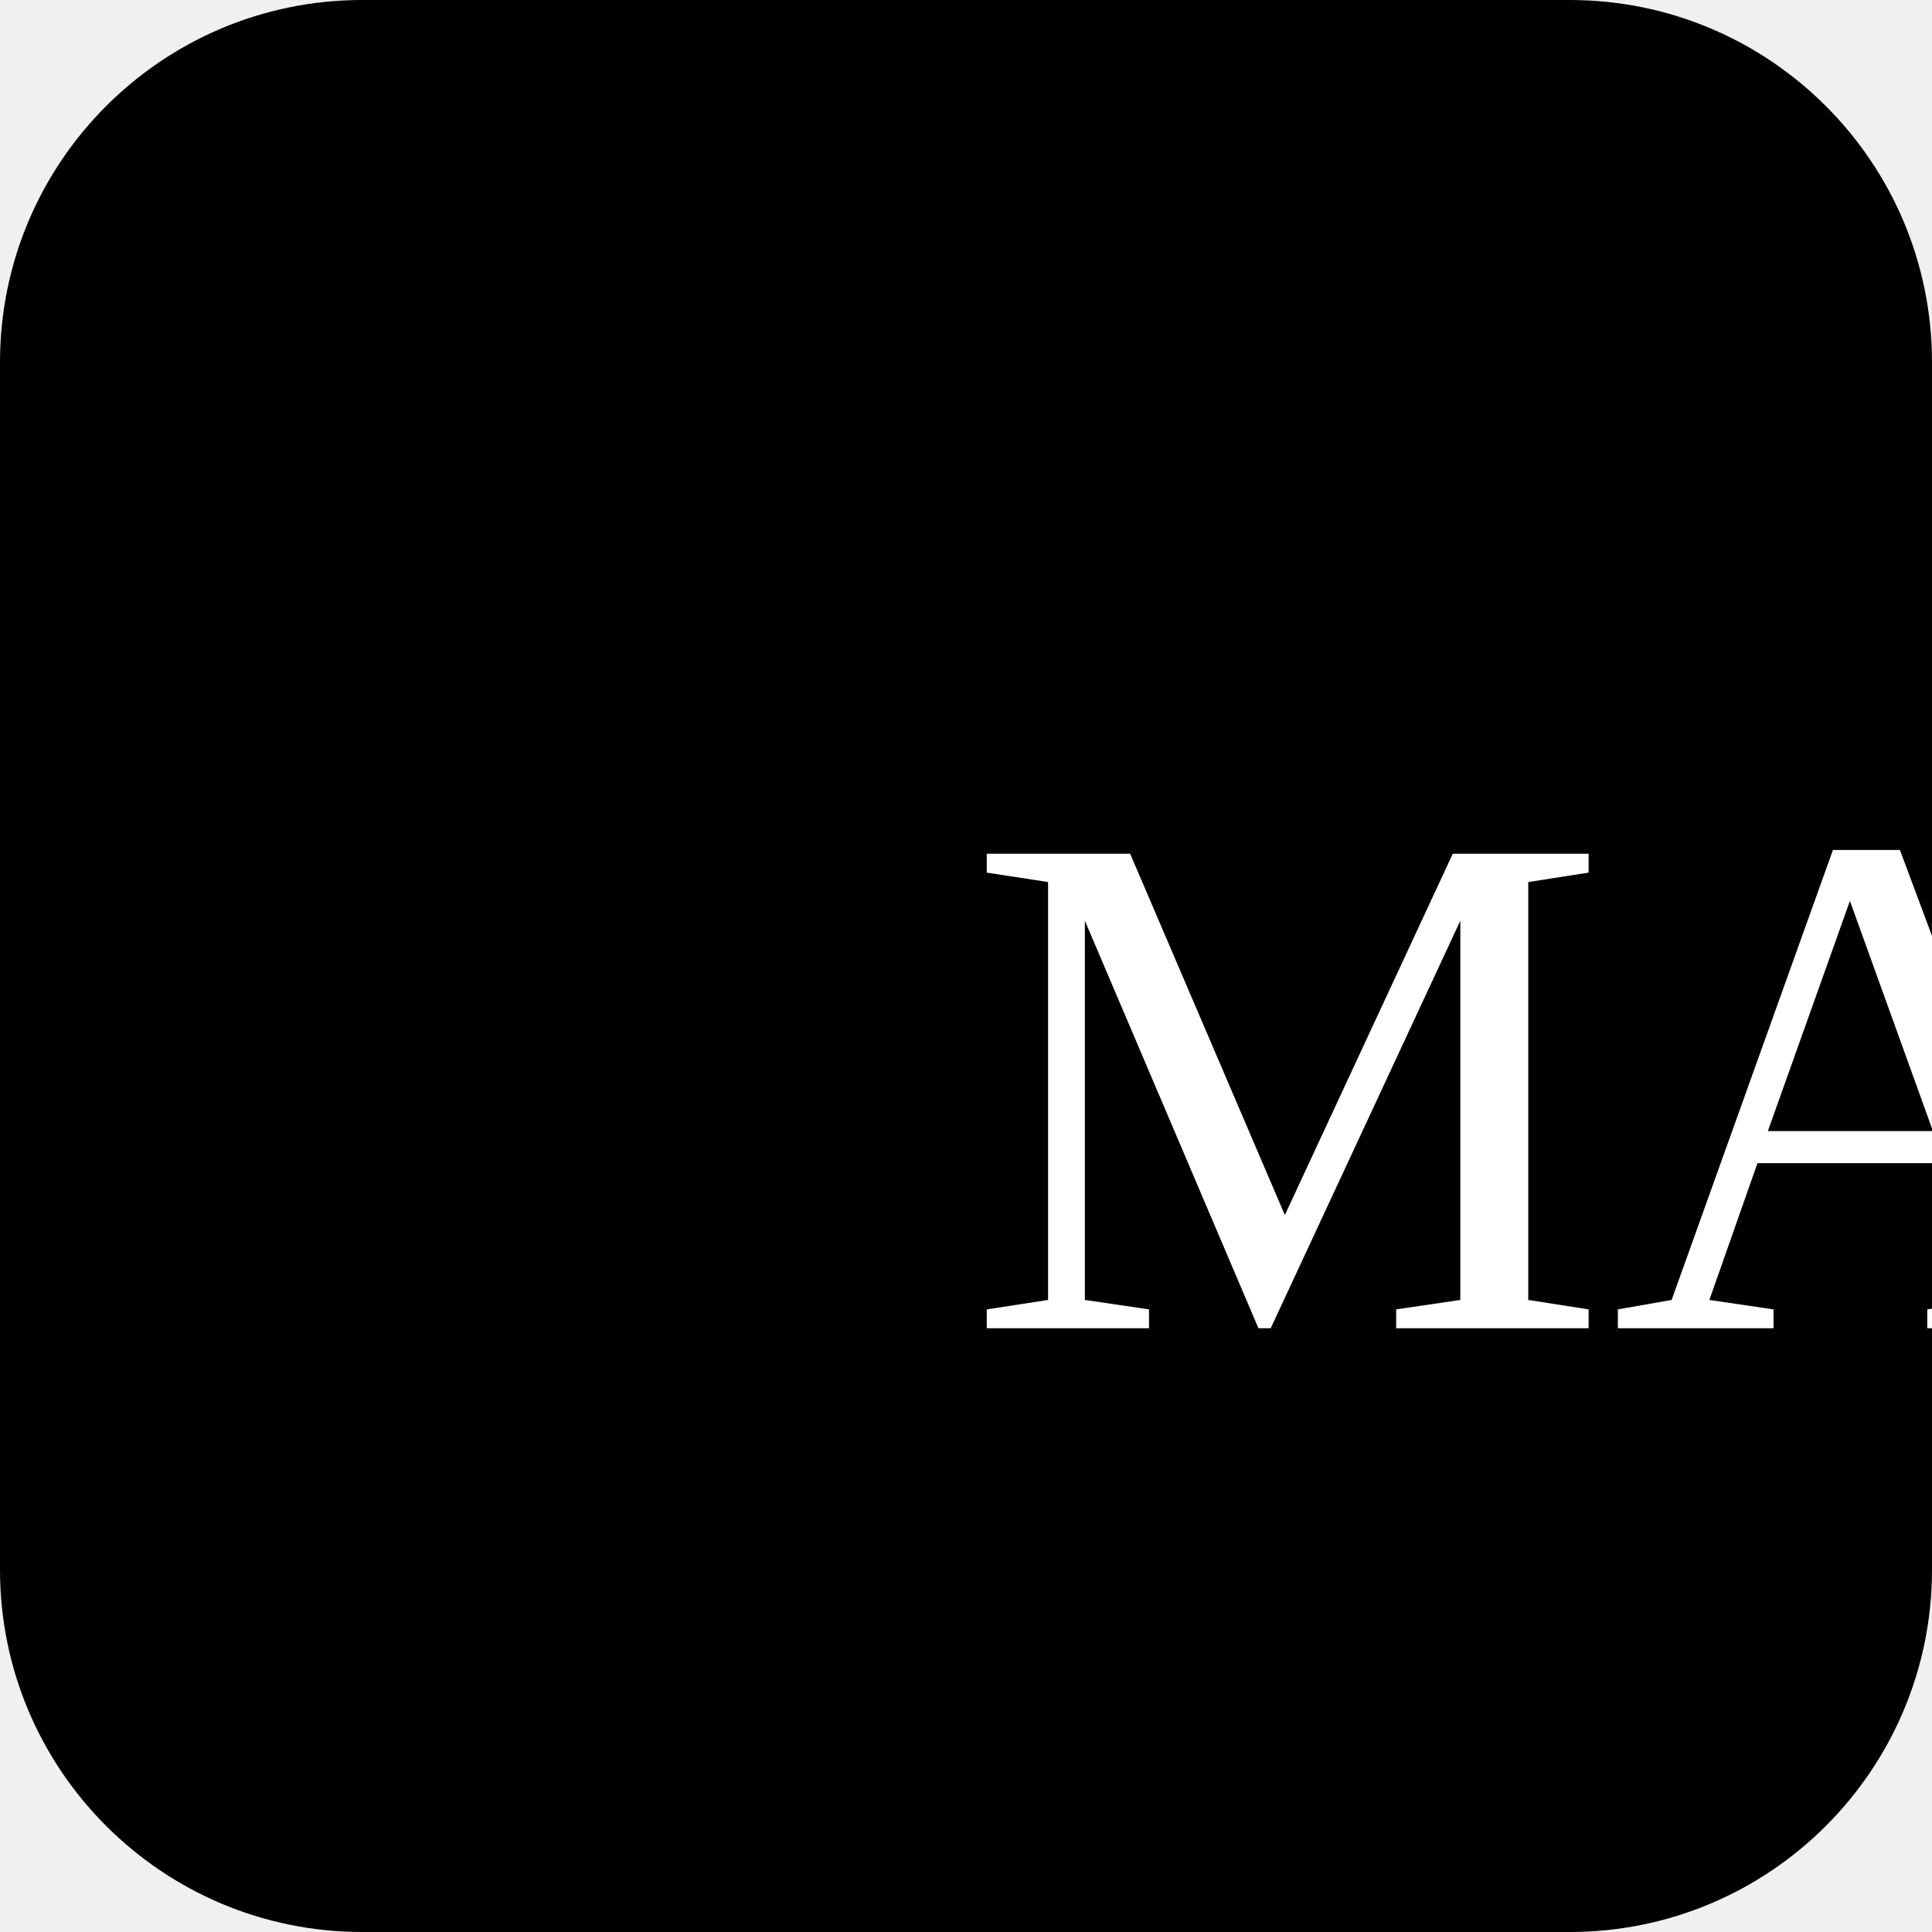
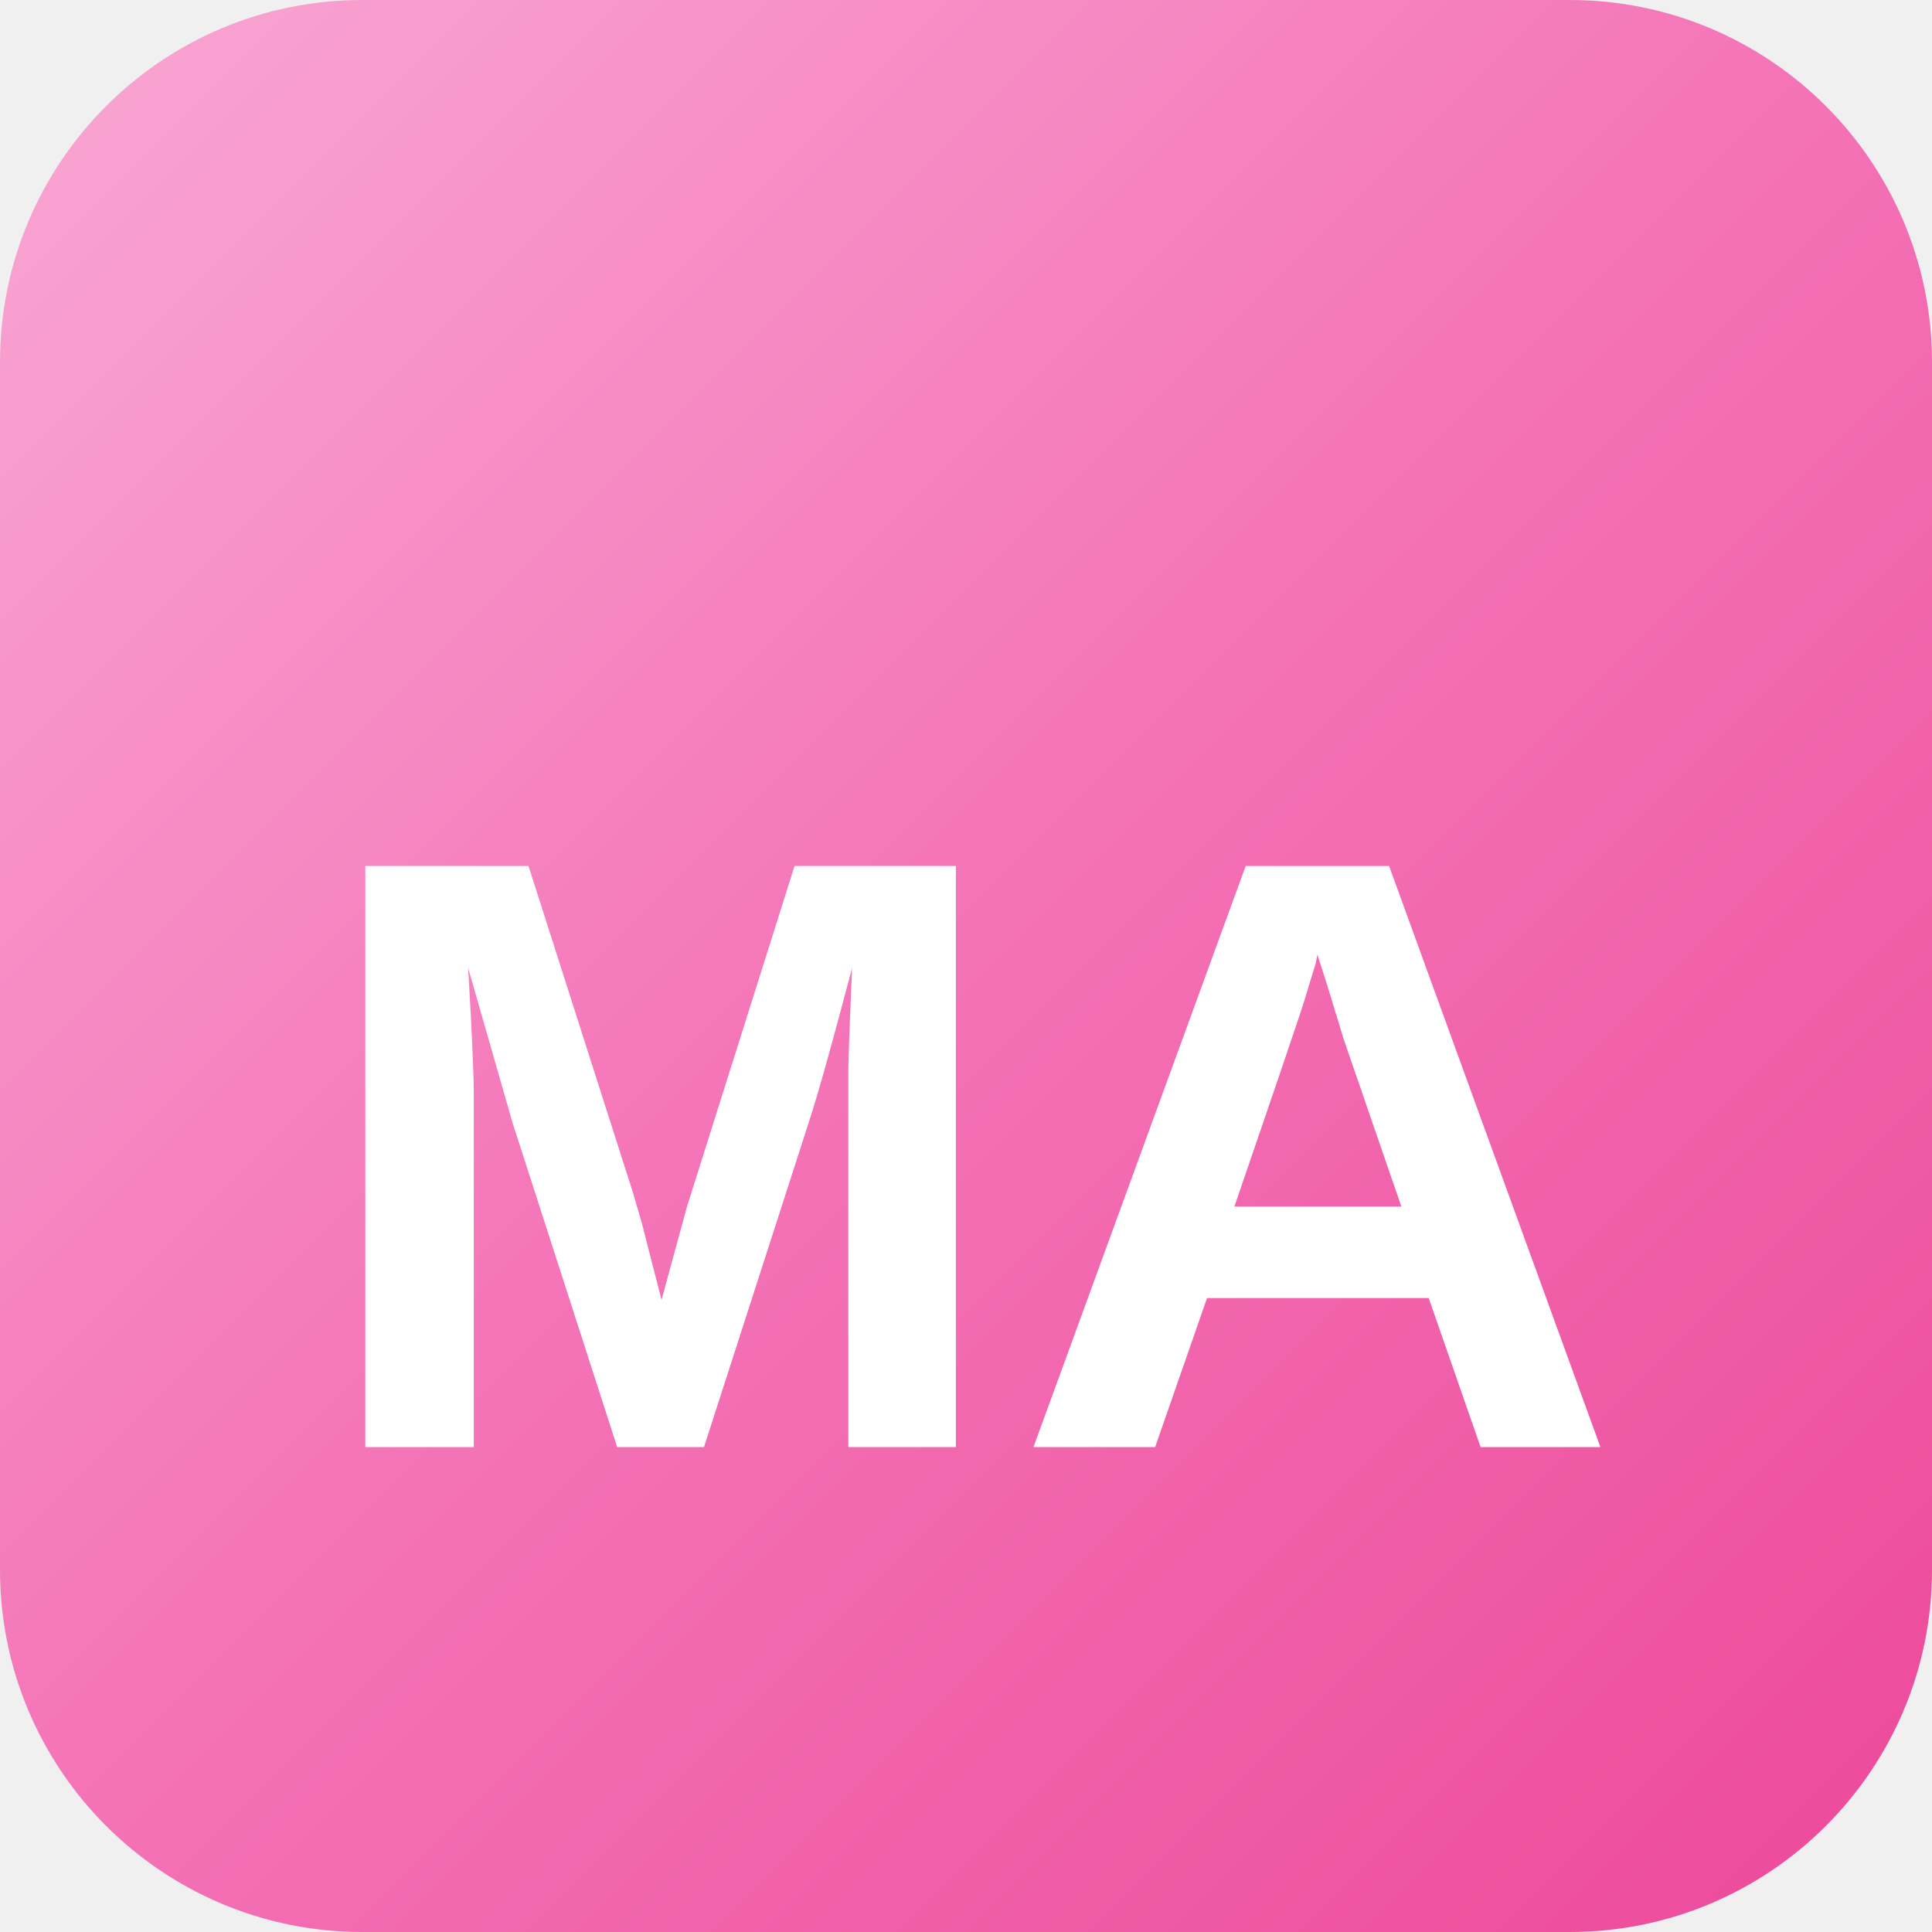
<svg xmlns="http://www.w3.org/2000/svg" width="32" height="32" viewBox="0 0 32 32" fill="none">
  <rect width="32" height="32" rx="6" fill="url(#gradient)" />
-   <text x="16" y="22" fontFamily="Arial, sans-serif" fontSize="18" fontWeight="bold" fill="white" textAnchor="middle">MA</text>
+   <text x="16" y="20" font-family="Arial, sans-serif" font-size="14" font-weight="bold" fill="white" text-anchor="middle" dominant-baseline="middle">MA</text>
  <defs>
    <linearGradient id="gradient" x1="0" y1="0" x2="32" y2="32" gradientUnits="userSpaceOnUse">
-       <stop offset="0%" stopColor="#f9a8d4" />
-       <stop offset="50%" stopColor="#f472b6" />
-       <stop offset="100%" stopColor="#ec4899" />
+       <stop offset="0%" stop-color="#f9a8d4" />
+       <stop offset="50%" stop-color="#f472b6" />
+       <stop offset="100%" stop-color="#ec4899" />
    </linearGradient>
  </defs>
</svg>
